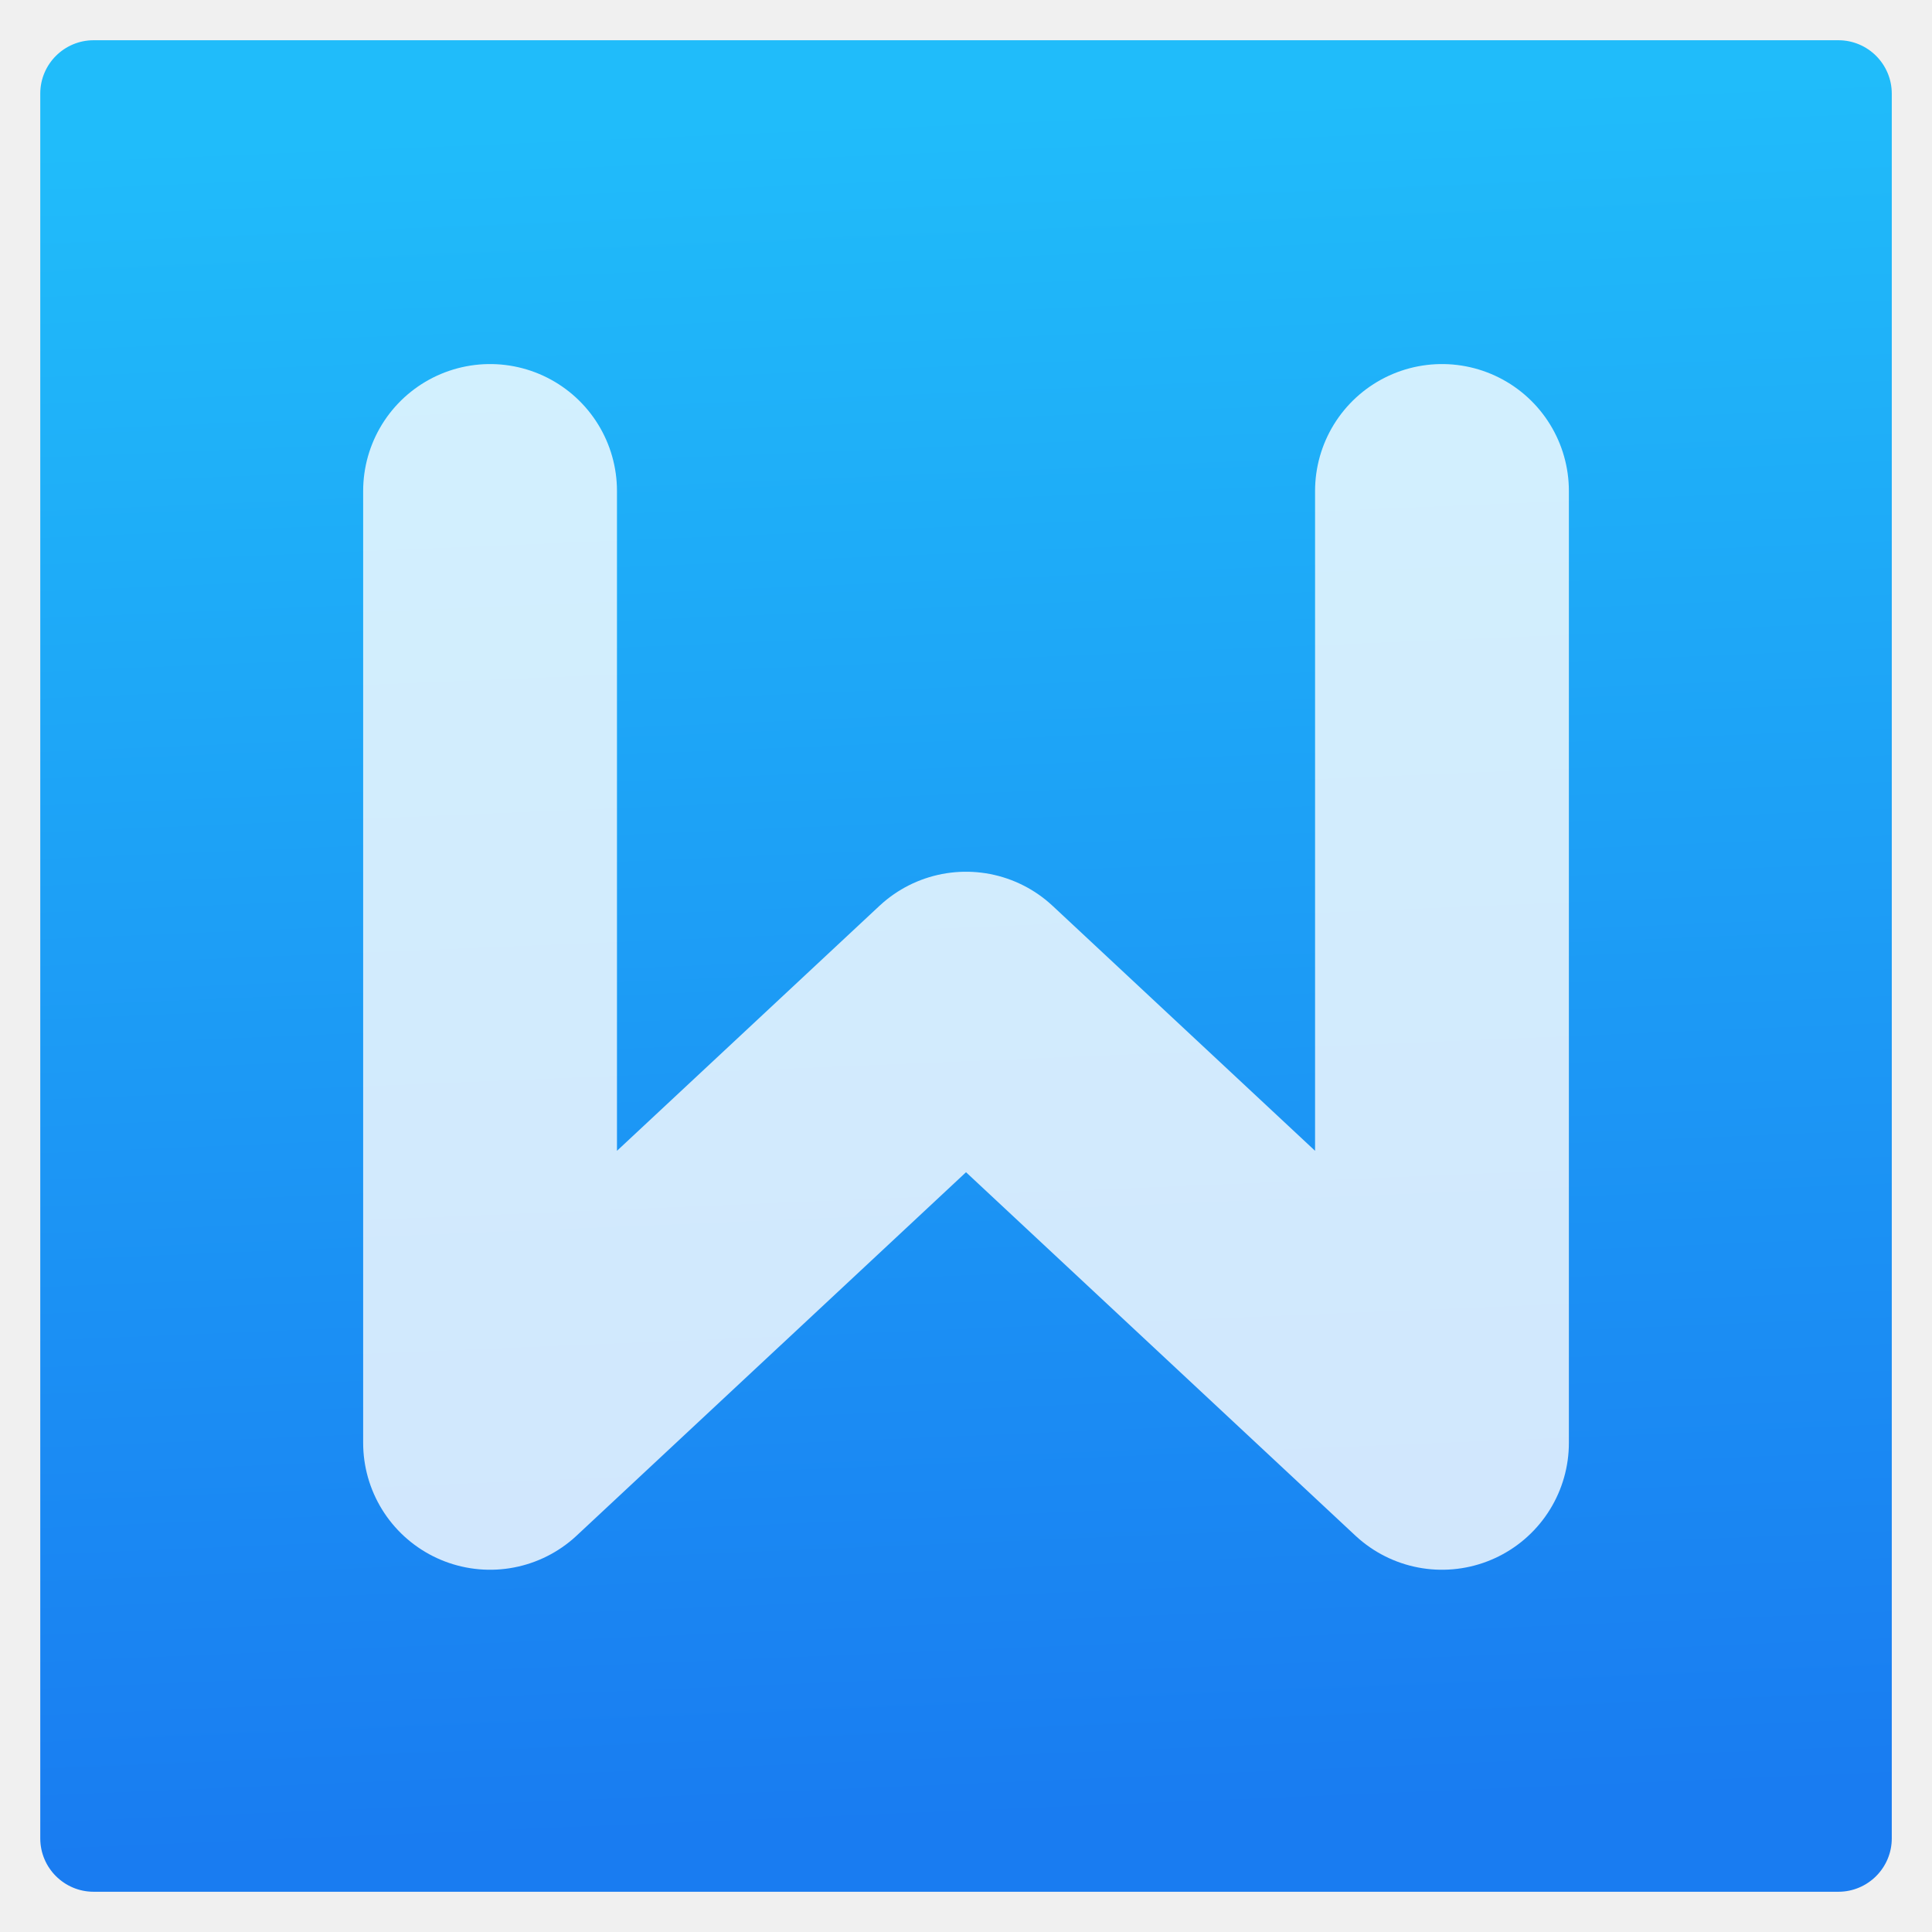
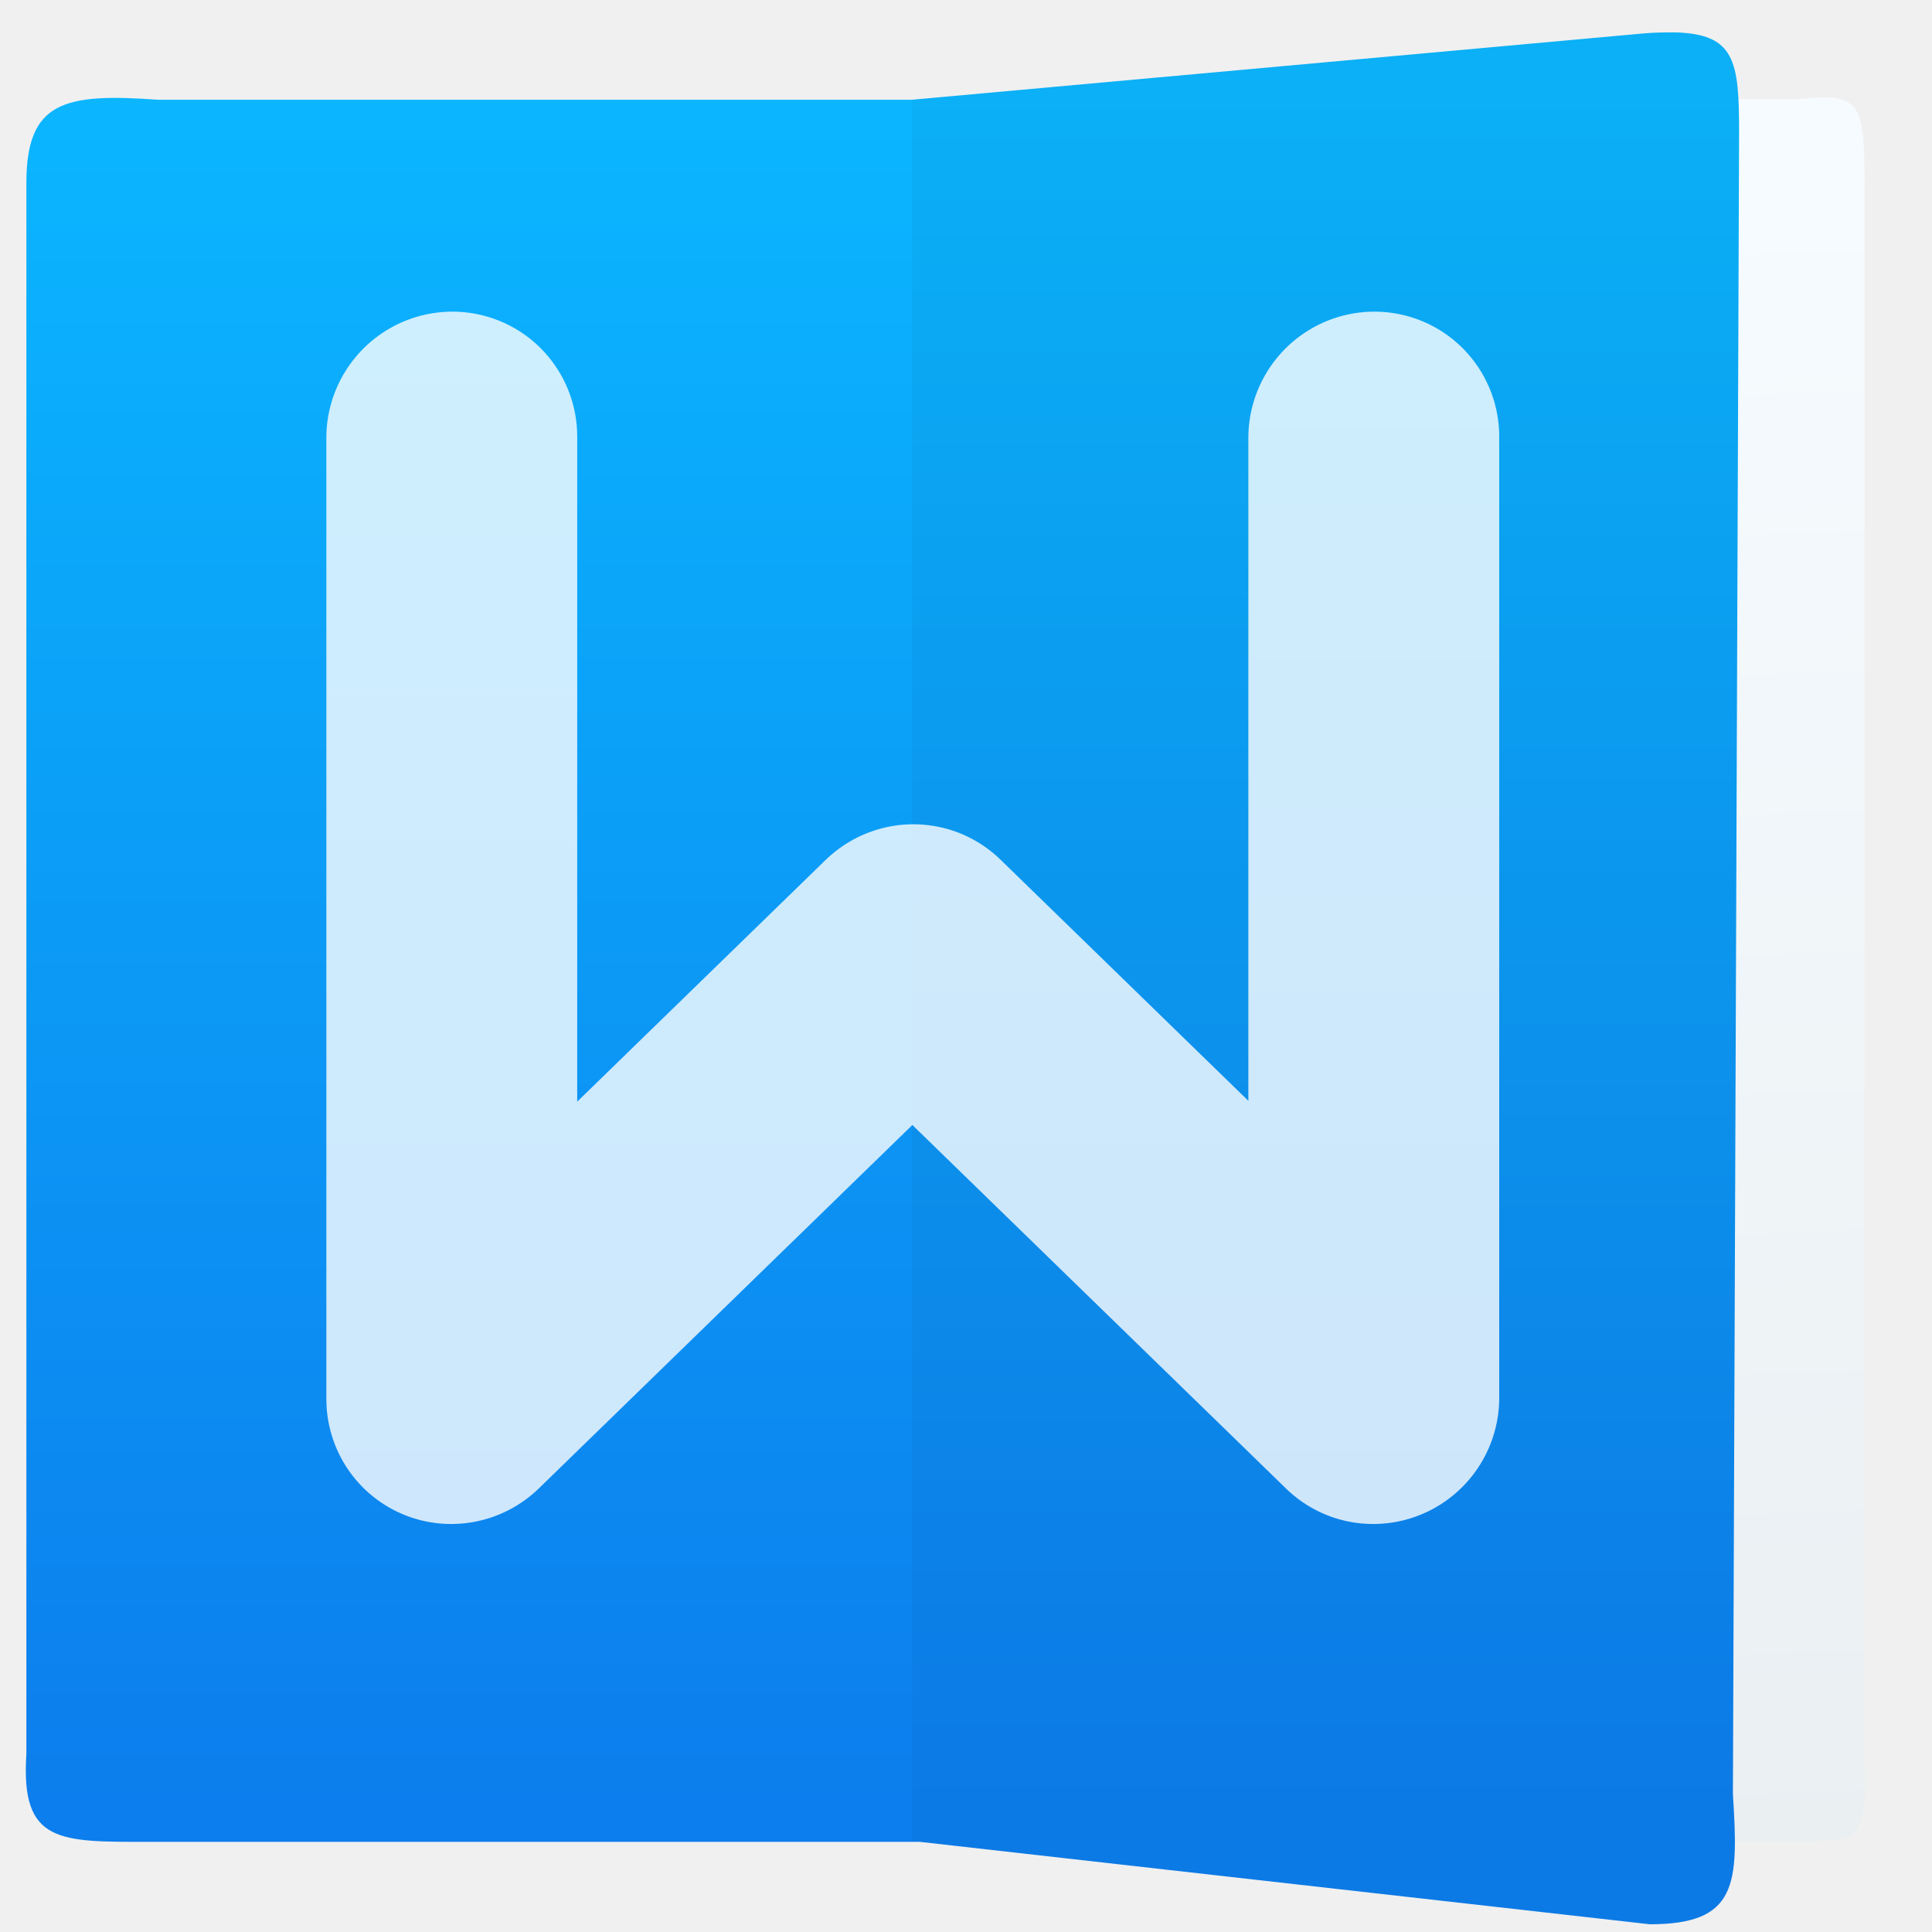
- <svg xmlns="http://www.w3.org/2000/svg" xmlns:ns1="http://www.openswatchbook.org/uri/2009/osb" xmlns:xlink="http://www.w3.org/1999/xlink" width="48" height="48" id="svg5453" version="1.1">
-   <defs id="defs5455">
-     <linearGradient ns1:paint="gradient" id="linearGradient4207">
-       <stop id="stop3371" offset="0" style="stop-color:#3498db;stop-opacity:1;" />
-       <stop id="stop3373" offset="1" style="stop-color:#3498db;stop-opacity:0;" />
+ <svg xmlns="http://www.w3.org/2000/svg" xmlns:ns1="http://www.openswatchbook.org/uri/2009/osb" version="1.1" id="svg2" width="256" height="256" viewBox="0 0 256 256">
+   <defs id="defs6">
+     <linearGradient id="linearGradient4207" ns1:paint="gradient">
+       <stop style="stop-color:#3498db;stop-opacity:1;" offset="0" id="stop3371" />
+       <stop style="stop-color:#3498db;stop-opacity:0;" offset="1" id="stop3373" />
    </linearGradient>
-     <filter id="filter3831" color-interpolation-filters="sRGB">
-       <feGaussianBlur id="feGaussianBlur3833" stdDeviation="0.637" />
-     </filter>
-     <clipPath id="clipPath3823">
-       <path id="path3825" fill="#fff" d="m108.81 58c-1.56 0-2.81 1.254-2.81 2.812v24.375c0 1.559 1.25 2.813 2.81 2.813h24.375c1.57 0 2.82-1.254 2.82-2.812v-24.375c0-1.559-1.25-2.813-2.81-2.813h-24.375zm7.188 4.5h10v8.75h5l-10 13.75-10-13.75h5v-8.75z" />
+     <linearGradient id="linearGradient4422">
+       <stop id="stop4424" offset="0" style="stop-color:#197ff1;stop-opacity:1" />
+       <stop id="stop4426" offset="1" style="stop-color:#21c6fb;stop-opacity:1" />
+     </linearGradient>
+     <linearGradient id="linearGradient4303">
+       <stop id="stop4305" offset="0" style="stop-color:#c6cdd1;stop-opacity:1" />
+       <stop id="stop4307" offset="1" style="stop-color:#f6f6f6;stop-opacity:1;" />
+     </linearGradient>
+     <linearGradient id="linearGradient3764" y1="47" x2="0" y2="1" gradientUnits="userSpaceOnUse">
+       <stop style="stop-color:#83c87e;stop-opacity:1" id="stop7" />
+       <stop offset="1" style="stop-color:#91ce8c;stop-opacity:1" id="stop9" />
+     </linearGradient>
+     <clipPath id="clipPath-323124572">
+       <g transform="translate(0,-1004.362)" id="g12">
+         <path d="m -24 13 c 0 1.105 -0.672 2 -1.5 2 -0.828 0 -1.5 -0.895 -1.5 -2 0 -1.105 0.672 -2 1.5 -2 0.828 0 1.5 0.895 1.5 2 z" transform="matrix(15.33333,0,0,11.5,415,878.8622)" style="fill:#1890d0" id="path14" />
+       </g>
    </clipPath>
-     <linearGradient id="linearGradient3812" y2="50.069" gradientUnits="userSpaceOnUse" x2="65.263" gradientTransform="matrix(0.625,0,0,0.625,78.5,32.25)" y1="64.205" x1="65.263">
-       <stop id="stop3683" offset="0" />
-       <stop id="stop3685" stop-opacity="0" offset="1" />
+     <clipPath id="clipPath-333423643">
+       <g transform="translate(0,-1004.362)" id="g17">
+         <path d="m -24 13 c 0 1.105 -0.672 2 -1.5 2 -0.828 0 -1.5 -0.895 -1.5 -2 0 -1.105 0.672 -2 1.5 -2 0.828 0 1.5 0.895 1.5 2 z" transform="matrix(15.33333,0,0,11.5,415,878.8622)" style="fill:#1890d0" id="path19" />
+       </g>
+     </clipPath>
+     <linearGradient id="a" gradientTransform="matrix(0.7395945,0,0,1.072429,8.622553,-74.49614)" gradientUnits="userSpaceOnUse" x1="33.462" x2="34.117" y1="1013.622" y2="1037.208">
+       <stop offset="0" stop-color="#f6fbff" id="stop2" />
+       <stop offset="1" stop-color="#eaeff2" id="stop4" />
    </linearGradient>
-     <filter id="filter3806" color-interpolation-filters="sRGB">
-       <feGaussianBlur id="feGaussianBlur3808" stdDeviation="1.2" />
-     </filter>
-     <linearGradient id="linearGradient3788" y2="75.095" xlink:href="#linearGradient3737" gradientUnits="userSpaceOnUse" x2="70" gradientTransform="translate(0,4)" y1="54" x1="70" />
-     <linearGradient id="linearGradient3773" y2="72" gradientUnits="userSpaceOnUse" x2="88" gradientTransform="matrix(0.9375,0,0,0.9375,-140.5,3.5)" y1="72" x1="56">
-       <stop id="stop3780" stop-color="#499119" offset="0" />
-       <stop id="stop3782" stop-color="#8fd625" offset="1" />
-     </linearGradient>
-     <linearGradient id="linearGradient3832" y2="50.069" xlink:href="#linearGradient3737" gradientUnits="userSpaceOnUse" x2="65.263" gradientTransform="matrix(0.625,0,0,0.625,28.5,31.25)" y1="64.205" x1="65.263" />
-     <filter id="filter3174" color-interpolation-filters="sRGB">
-       <feGaussianBlur id="feGaussianBlur3176" stdDeviation="1.71" />
-     </filter>
-     <linearGradient id="linearGradient3737">
-       <stop id="stop3739" stop-color="#fff" offset="0" />
-       <stop id="stop3741" stop-color="#fff" stop-opacity="0" offset="1" />
-     </linearGradient>
-     <linearGradient id="ButtonShadow" y2="7.016" gradientUnits="userSpaceOnUse" x2="45.448" gradientTransform="scale(1.0059,0.99417)" y1="92.54" x1="45.448">
-       <stop id="stop3750" offset="0" />
-       <stop id="stop3752" stop-opacity=".588" offset="1" />
-     </linearGradient>
-     <linearGradient gradientUnits="userSpaceOnUse" y2="499.798" x2="408.571" y1="547.798" x1="410.571" id="linearGradient5226" xlink:href="#linearGradient4143" gradientTransform="matrix(0.9787234,0,0,0.9787234,8.693009,11.14464)" />
-     <linearGradient y2="72" x2="88" y1="72" x1="56" gradientTransform="matrix(0.9375,0,0,0.9375,-140.5,3.5)" gradientUnits="userSpaceOnUse" id="linearGradient5228" xlink:href="#linearGradient3773" />
-     <linearGradient id="linearGradient4143">
-       <stop style="stop-color:#197cf1;stop-opacity:1" offset="0" id="stop4145" />
-       <stop style="stop-color:#20bcfa;stop-opacity:1" offset="1" id="stop4147" />
+     <linearGradient id="b" gradientTransform="matrix(1.105655,0,0,1.072429,-3.538543,-74.49614)" gradientUnits="userSpaceOnUse" x1="17" x2="17" y1="1036.362" y2="1012.362">
+       <stop offset="0" stop-color="#0c7eed" id="stop7-3" />
+       <stop offset="1" stop-color="#0bb6ff" id="stop9-6" />
    </linearGradient>
  </defs>
-   <g id="layer1" transform="translate(-384.5714,-499.798)">
-     <g id="g5479" transform="matrix(1.110754,0,0,1.110754,-41.72633,-59.12885)">
-       <g transform="matrix(0.8137229,0,0,0.8137229,72.93426,98.57632)" id="layer1-6">
-         <g id="g5342">
-           <rect style="opacity:1;fill:url(#linearGradient5226);fill-opacity:1.0;fill-rule:evenodd;stroke:none;stroke-width:3;stroke-linecap:round;stroke-linejoin:miter;stroke-miterlimit:4;stroke-dasharray:none;stroke-dashoffset:0;stroke-opacity:1" id="rect5218" width="50.894" height="50.894" x="383.125" y="498.351" ry="1.468" />
-           <g id="g4528" transform="matrix(0.8,0,0,0.8,389.3714,504.598)">
-             <text x="877.226" y="10.813" xml:space="preserve" font-size="12.666px" id="text4087-2-6-5" style="font-size:12.666px;font-family:'Bitstream Vera Sans';opacity:0.8;fill:#000000">
-               <tspan x="877.226" y="10.813" id="tspan4089-7-2-9" />
-             </text>
-             <text x="901.187" y="-29.929" xml:space="preserve" font-size="12.666px" id="text4087-2-6-5-5" style="font-size:12.666px;font-family:'Bitstream Vera Sans';opacity:0.8;fill:#000000">
-               <tspan x="901.187" y="-29.929" id="tspan4089-7-2-9-6" />
-             </text>
-             <text x="-569.371" y="-60.007" xml:space="preserve" font-size="12.666px" id="text4087-2-6-5-2" style="font-size:12.666px;font-family:'Bitstream Vera Sans';opacity:0.8;fill:#000000">
-               <tspan x="-569.371" y="-60.007" id="tspan4089-7-2-9-2" />
-             </text>
-             <text x="-2393.057" y="685.546" xml:space="preserve" font-size="12.666px" id="text4087-2-6-5-59" style="font-size:12.666px;font-family:'Bitstream Vera Sans';opacity:0.8;fill:#000000">
-               <tspan x="-2393.057" y="685.546" id="tspan4089-7-2-9-4" />
-             </text>
-             <text x="-454.88" y="-445.328" xml:space="preserve" font-size="12.666px" id="text4087-2-6-5-1" style="font-size:12.666px;font-family:'Bitstream Vera Sans';opacity:0.8;fill:#000000">
-               <tspan x="-454.88" y="-445.328" id="tspan4089-7-2-9-7" />
-             </text>
-             <text x="352.722" y="-858.798" xml:space="preserve" font-size="12.666px" id="text4087-2-6-5-7" style="font-size:12.666px;font-family:'Bitstream Vera Sans';opacity:0.8;fill:#000000">
-               <tspan x="352.722" y="-858.798" id="tspan4089-7-2-9-1" />
-             </text>
-             <text x="376.683" y="-899.54" xml:space="preserve" font-size="12.666px" id="text4087-2-6-5-5-3" style="font-size:12.666px;font-family:'Bitstream Vera Sans';opacity:0.8;fill:#000000">
-               <tspan x="376.683" y="-899.54" id="tspan4089-7-2-9-6-5" />
-             </text>
-             <text x="-1114.78" y="-906.75" xml:space="preserve" font-size="12.666px" id="text4087-2-6-5-3" style="font-size:12.666px;font-family:'Bitstream Vera Sans';opacity:0.8;fill:#000000">
-               <tspan x="-1114.78" y="-906.75" id="tspan4089-7-2-9-18" />
-             </text>
-             <text x="345.763" y="-1179.984" xml:space="preserve" font-size="12.666px" id="text4087-2-6-5-4" style="font-size:12.666px;font-family:'Bitstream Vera Sans';opacity:0.8;fill:#000000">
-               <tspan x="345.763" y="-1179.984" id="tspan4089-7-2-9-9" />
-             </text>
-             <text x="1831.886" y="-553.293" xml:space="preserve" font-size="12.666px" id="text4087-2-6-5-7-1" style="font-size:12.666px;font-family:'Bitstream Vera Sans';opacity:0.8;fill:#000000">
-               <tspan x="1831.886" y="-553.293" id="tspan4089-7-2-9-1-8" />
-             </text>
-             <text x="1855.847" y="-594.034" xml:space="preserve" font-size="12.666px" id="text4087-2-6-5-5-5" style="font-size:12.666px;font-family:'Bitstream Vera Sans';opacity:0.8;fill:#000000">
-               <tspan x="1855.847" y="-594.034" id="tspan4089-7-2-9-6-9" />
-             </text>
-             <text x="364.384" y="-601.244" xml:space="preserve" font-size="12.666px" id="text4087-2-6-5-75" style="font-size:12.666px;font-family:'Bitstream Vera Sans';opacity:0.8;fill:#000000">
-               <tspan x="364.384" y="-601.244" id="tspan4089-7-2-9-3" />
-             </text>
-             <text x="1824.927" y="-874.478" xml:space="preserve" font-size="12.666px" id="text4087-2-6-5-4-8" style="font-size:12.666px;font-family:'Bitstream Vera Sans';opacity:0.8;fill:#000000">
-               <tspan x="1824.927" y="-874.478" id="tspan4089-7-2-9-9-8" />
-             </text>
-             <text x="-573.433" y="-649.336" xml:space="preserve" font-size="12.666px" id="text4087-2-6-5-45" style="font-size:12.666px;font-family:'Bitstream Vera Sans';opacity:0.8;fill:#000000">
-               <tspan x="-573.433" y="-649.336" id="tspan4089-7-2-9-75" />
-             </text>
-             <text x="-2397.118" y="96.218" xml:space="preserve" font-size="12.666px" id="text4087-2-6-5-59-7" style="font-size:12.666px;font-family:'Bitstream Vera Sans';opacity:0.8;fill:#000000">
-               <tspan x="-2397.118" y="96.218" id="tspan4089-7-2-9-4-0" />
-             </text>
-             <text x="-682.363" y="189.09" xml:space="preserve" font-size="12.666px" id="text4087-2-6-5-8" style="font-size:12.666px;font-family:'Bitstream Vera Sans';opacity:0.8;fill:#000000">
-               <tspan x="-682.363" y="189.09" id="tspan4089-7-2-9-19" />
-             </text>
-             <text x="426.662" y="9.908" xml:space="preserve" font-size="12.666px" id="text4087-2-6-5-7-5" style="font-size:12.666px;font-family:'Bitstream Vera Sans';opacity:0.8;fill:#000000">
-               <tspan x="426.662" y="9.908" id="tspan4089-7-2-9-1-2" />
-             </text>
-             <text x="450.622" y="-30.834" xml:space="preserve" font-size="12.666px" id="text4087-2-6-5-5-0" style="font-size:12.666px;font-family:'Bitstream Vera Sans';opacity:0.8;fill:#000000">
-               <tspan x="450.622" y="-30.834" id="tspan4089-7-2-9-6-2" />
-             </text>
-             <text x="-1040.841" y="-38.044" xml:space="preserve" font-size="12.666px" id="text4087-2-6-5-26" style="font-size:12.666px;font-family:'Bitstream Vera Sans';opacity:0.8;fill:#000000">
-               <tspan x="-1040.841" y="-38.044" id="tspan4089-7-2-9-90" />
-             </text>
-             <text x="419.702" y="-311.278" xml:space="preserve" font-size="12.666px" id="text4087-2-6-5-4-3" style="font-size:12.666px;font-family:'Bitstream Vera Sans';opacity:0.8;fill:#000000">
-               <tspan x="419.702" y="-311.278" id="tspan4089-7-2-9-9-5" />
-             </text>
-             <text x="-608.033" y="-40.758" xml:space="preserve" font-size="12.666px" id="text4087-2-6-5-55" style="font-size:12.666px;font-family:'Bitstream Vera Sans';opacity:0.8;fill:#000000">
-               <tspan x="-608.033" y="-40.758" id="tspan4089-7-2-9-32" />
-             </text>
-             <text x="-2431.718" y="704.795" xml:space="preserve" font-size="12.666px" id="text4087-2-6-5-59-9" style="font-size:12.666px;font-family:'Bitstream Vera Sans';opacity:0.8;fill:#000000">
-               <tspan x="-2431.718" y="704.795" id="tspan4089-7-2-9-4-1" />
-             </text>
-             <text x="-456.939" y="-902.289" xml:space="preserve" font-size="12.666px" id="text4087-2-6-5-1-8" style="font-size:12.666px;font-family:'Bitstream Vera Sans';opacity:0.8;fill:#000000">
-               <tspan x="-456.939" y="-902.289" id="tspan4089-7-2-9-7-8" />
-             </text>
-             <text x="350.663" y="-1315.759" xml:space="preserve" font-size="12.666px" id="text4087-2-6-5-7-8" style="font-size:12.666px;font-family:'Bitstream Vera Sans';opacity:0.8;fill:#000000">
-               <tspan x="350.663" y="-1315.759" id="tspan4089-7-2-9-1-9" />
-             </text>
-             <text x="374.624" y="-1356.501" xml:space="preserve" font-size="12.666px" id="text4087-2-6-5-5-52" style="font-size:12.666px;font-family:'Bitstream Vera Sans';opacity:0.8;fill:#000000">
-               <tspan x="374.624" y="-1356.501" id="tspan4089-7-2-9-6-4" />
-             </text>
-             <text x="-1116.84" y="-1363.71" xml:space="preserve" font-size="12.666px" id="text4087-2-6-5-3-4" style="font-size:12.666px;font-family:'Bitstream Vera Sans';opacity:0.8;fill:#000000">
-               <tspan x="-1116.84" y="-1363.71" id="tspan4089-7-2-9-18-3" />
-             </text>
-             <text x="343.703" y="-1636.945" xml:space="preserve" font-size="12.666px" id="text4087-2-6-5-4-7" style="font-size:12.666px;font-family:'Bitstream Vera Sans';opacity:0.8;fill:#000000">
-               <tspan x="343.703" y="-1636.945" id="tspan4089-7-2-9-9-54" />
-             </text>
-             <text x="1829.826" y="-1010.253" xml:space="preserve" font-size="12.666px" id="text4087-2-6-5-7-1-2" style="font-size:12.666px;font-family:'Bitstream Vera Sans';opacity:0.8;fill:#000000">
-               <tspan x="1829.826" y="-1010.253" id="tspan4089-7-2-9-1-8-0" />
-             </text>
-             <text x="1853.787" y="-1050.995" xml:space="preserve" font-size="12.666px" id="text4087-2-6-5-5-5-6" style="font-size:12.666px;font-family:'Bitstream Vera Sans';opacity:0.8;fill:#000000">
-               <tspan x="1853.787" y="-1050.995" id="tspan4089-7-2-9-6-9-8" />
-             </text>
-             <text x="362.324" y="-1058.205" xml:space="preserve" font-size="12.666px" id="text4087-2-6-5-75-4" style="font-size:12.666px;font-family:'Bitstream Vera Sans';opacity:0.8;fill:#000000">
-               <tspan x="362.324" y="-1058.205" id="tspan4089-7-2-9-3-9" />
-             </text>
-             <text x="1822.867" y="-1331.439" xml:space="preserve" font-size="12.666px" id="text4087-2-6-5-4-8-1" style="font-size:12.666px;font-family:'Bitstream Vera Sans';opacity:0.8;fill:#000000">
-               <tspan x="1822.867" y="-1331.439" id="tspan4089-7-2-9-9-8-8" />
-             </text>
-             <text x="-575.492" y="-1106.296" xml:space="preserve" font-size="12.666px" id="text4087-2-6-5-45-0" style="font-size:12.666px;font-family:'Bitstream Vera Sans';opacity:0.8;fill:#000000">
-               <tspan x="-575.492" y="-1106.296" id="tspan4089-7-2-9-75-2" />
-             </text>
-             <text x="-2399.178" y="-360.743" xml:space="preserve" font-size="12.666px" id="text4087-2-6-5-59-5" style="font-size:12.666px;font-family:'Bitstream Vera Sans';opacity:0.8;fill:#000000">
-               <tspan x="-2399.178" y="-360.743" id="tspan4089-7-2-9-4-00" />
-             </text>
-             <text x="-684.422" y="-267.87" xml:space="preserve" font-size="12.666px" id="text4087-2-6-5-264" style="font-size:12.666px;font-family:'Bitstream Vera Sans';opacity:0.8;fill:#000000">
-               <tspan x="-684.422" y="-267.87" id="tspan4089-7-2-9-8" />
-             </text>
-             <text x="155.592" y="-26.956" xml:space="preserve" font-size="12.666px" id="text4087-2-6-5-42" style="font-size:12.666px;font-family:'Bitstream Vera Sans';opacity:0.8;fill:#000000">
-               <tspan x="155.592" y="-26.956" id="tspan4089-7-2-9-93" />
-             </text>
-             <text x="179.553" y="-67.698" xml:space="preserve" font-size="12.666px" id="text4087-2-6-5-5-05" style="font-size:12.666px;font-family:'Bitstream Vera Sans';opacity:0.8;fill:#000000">
-               <tspan x="179.553" y="-67.698" id="tspan4089-7-2-9-6-49" />
-             </text>
-             <text x="-1090.263" y="-261.727" xml:space="preserve" font-size="12.666px" id="text4087-2-6-5-1-4" style="font-size:12.666px;font-family:'Bitstream Vera Sans';opacity:0.8;fill:#000000">
-               <tspan x="-1090.263" y="-261.727" id="tspan4089-7-2-9-7-7" />
-             </text>
-             <text x="-282.661" y="-675.197" xml:space="preserve" font-size="12.666px" id="text4087-2-6-5-7-56" style="font-size:12.666px;font-family:'Bitstream Vera Sans';opacity:0.8;fill:#000000">
-               <tspan x="-282.661" y="-675.197" id="tspan4089-7-2-9-1-1" />
-             </text>
-             <text x="-258.7" y="-715.938" xml:space="preserve" font-size="12.666px" id="text4087-2-6-5-5-8" style="font-size:12.666px;font-family:'Bitstream Vera Sans';opacity:0.8;fill:#000000">
-               <tspan x="-258.7" y="-715.938" id="tspan4089-7-2-9-6-7" />
-             </text>
-             <text x="-1750.164" y="-723.148" xml:space="preserve" font-size="12.666px" id="text4087-2-6-5-3-42" style="font-size:12.666px;font-family:'Bitstream Vera Sans';opacity:0.8;fill:#000000">
-               <tspan x="-1750.164" y="-723.148" id="tspan4089-7-2-9-18-39" />
-             </text>
-             <text x="-289.621" y="-996.383" xml:space="preserve" font-size="12.666px" id="text4087-2-6-5-4-4" style="font-size:12.666px;font-family:'Bitstream Vera Sans';opacity:0.8;fill:#000000">
-               <tspan x="-289.621" y="-996.383" id="tspan4089-7-2-9-9-3" />
-             </text>
-             <text x="1196.503" y="-369.691" xml:space="preserve" font-size="12.666px" id="text4087-2-6-5-7-1-0" style="font-size:12.666px;font-family:'Bitstream Vera Sans';opacity:0.8;fill:#000000">
-               <tspan x="1196.503" y="-369.691" id="tspan4089-7-2-9-1-8-5" />
-             </text>
-             <text x="1220.463" y="-410.433" xml:space="preserve" font-size="12.666px" id="text4087-2-6-5-5-5-5" style="font-size:12.666px;font-family:'Bitstream Vera Sans';opacity:0.8;fill:#000000">
-               <tspan x="1220.463" y="-410.433" id="tspan4089-7-2-9-6-9-2" />
-             </text>
-             <text x="-271" y="-417.643" xml:space="preserve" font-size="12.666px" id="text4087-2-6-5-75-9" style="font-size:12.666px;font-family:'Bitstream Vera Sans';opacity:0.8;fill:#000000">
-               <tspan x="-271" y="-417.643" id="tspan4089-7-2-9-3-1" />
-             </text>
-             <text x="1189.543" y="-690.877" xml:space="preserve" font-size="12.666px" id="text4087-2-6-5-4-8-18" style="font-size:12.666px;font-family:'Bitstream Vera Sans';opacity:0.8;fill:#000000">
-               <tspan x="1189.543" y="-690.877" id="tspan4089-7-2-9-9-8-4" />
-             </text>
-             <text x="-1208.816" y="-465.734" xml:space="preserve" font-size="12.666px" id="text4087-2-6-5-45-3" style="font-size:12.666px;font-family:'Bitstream Vera Sans';opacity:0.8;fill:#000000">
-               <tspan x="-1208.816" y="-465.734" id="tspan4089-7-2-9-75-7" />
-             </text>
-             <text x="-3032.502" y="279.819" xml:space="preserve" font-size="12.666px" id="text4087-2-6-5-59-8" style="font-size:12.666px;font-family:'Bitstream Vera Sans';opacity:0.8;fill:#000000">
-               <tspan x="-3032.502" y="279.819" id="tspan4089-7-2-9-4-2" />
-             </text>
-             <g transform="matrix(0.90475,0,0,0.90475,-716.75,-676.29)" id="layer4-0">
-               <text x="-664.274" y="1159.415" xml:space="preserve" font-size="14px" id="text4087-2-6-5-20" style="font-size:14px;font-family:'Bitstream Vera Sans';opacity:0.8;fill:#000000">
-                 <tspan x="-664.274" y="1159.415" id="tspan4089-7-2-9-82" />
-               </text>
-             </g>
-             <text x="877.226" y="18.051" xml:space="preserve" font-size="12.666px" id="text4087-2-6-5-9" style="font-size:12.666px;font-family:'Bitstream Vera Sans';opacity:0.8;fill:#000000">
-               <tspan x="877.226" y="18.051" id="tspan4089-7-2-9-43" />
-             </text>
-             <text x="901.187" y="-22.691" xml:space="preserve" font-size="12.666px" id="text4087-2-6-5-5-51" style="font-size:12.666px;font-family:'Bitstream Vera Sans';opacity:0.8;fill:#000000">
-               <tspan x="901.187" y="-22.691" id="tspan4089-7-2-9-6-74" />
-             </text>
-             <text x="-569.371" y="-52.769" xml:space="preserve" font-size="12.666px" id="text4087-2-6-5-2-3" style="font-size:12.666px;font-family:'Bitstream Vera Sans';opacity:0.8;fill:#000000">
-               <tspan x="-569.371" y="-52.769" id="tspan4089-7-2-9-2-1" />
-             </text>
-             <text x="-2393.057" y="692.784" xml:space="preserve" font-size="12.666px" id="text4087-2-6-5-59-4" style="font-size:12.666px;font-family:'Bitstream Vera Sans';opacity:0.8;fill:#000000">
-               <tspan x="-2393.057" y="692.784" id="tspan4089-7-2-9-4-6" />
-             </text>
-             <text x="-454.88" y="-438.09" xml:space="preserve" font-size="12.666px" id="text4087-2-6-5-1-9" style="font-size:12.666px;font-family:'Bitstream Vera Sans';opacity:0.8;fill:#000000">
-               <tspan x="-454.88" y="-438.09" id="tspan4089-7-2-9-7-4" />
-             </text>
-             <text x="352.722" y="-851.56" xml:space="preserve" font-size="12.666px" id="text4087-2-6-5-7-2" style="font-size:12.666px;font-family:'Bitstream Vera Sans';opacity:0.8;fill:#000000">
-               <tspan x="352.722" y="-851.56" id="tspan4089-7-2-9-1-26" />
-             </text>
-             <text x="376.683" y="-892.302" xml:space="preserve" font-size="12.666px" id="text4087-2-6-5-5-3-4" style="font-size:12.666px;font-family:'Bitstream Vera Sans';opacity:0.8;fill:#000000">
-               <tspan x="376.683" y="-892.302" id="tspan4089-7-2-9-6-5-1" />
-             </text>
-             <text x="-1114.78" y="-899.512" xml:space="preserve" font-size="12.666px" id="text4087-2-6-5-3-2" style="font-size:12.666px;font-family:'Bitstream Vera Sans';opacity:0.8;fill:#000000">
-               <tspan x="-1114.78" y="-899.512" id="tspan4089-7-2-9-18-8" />
-             </text>
-             <text x="345.763" y="-1172.746" xml:space="preserve" font-size="12.666px" id="text4087-2-6-5-4-89" style="font-size:12.666px;font-family:'Bitstream Vera Sans';opacity:0.8;fill:#000000">
-               <tspan x="345.763" y="-1172.746" id="tspan4089-7-2-9-9-2" />
-             </text>
-             <text x="1831.886" y="-546.055" xml:space="preserve" font-size="12.666px" id="text4087-2-6-5-7-1-8" style="font-size:12.666px;font-family:'Bitstream Vera Sans';opacity:0.8;fill:#000000">
-               <tspan x="1831.886" y="-546.055" id="tspan4089-7-2-9-1-8-8" />
-             </text>
-             <text x="1855.847" y="-586.797" xml:space="preserve" font-size="12.666px" id="text4087-2-6-5-5-5-8" style="font-size:12.666px;font-family:'Bitstream Vera Sans';opacity:0.8;fill:#000000">
-               <tspan x="1855.847" y="-586.797" id="tspan4089-7-2-9-6-9-6" />
-             </text>
-             <text x="364.384" y="-594.006" xml:space="preserve" font-size="12.666px" id="text4087-2-6-5-75-8" style="font-size:12.666px;font-family:'Bitstream Vera Sans';opacity:0.8;fill:#000000">
-               <tspan x="364.384" y="-594.006" id="tspan4089-7-2-9-3-3" />
-             </text>
-             <text x="1824.927" y="-867.24" xml:space="preserve" font-size="12.666px" id="text4087-2-6-5-4-8-8" style="font-size:12.666px;font-family:'Bitstream Vera Sans';opacity:0.8;fill:#000000">
-               <tspan x="1824.927" y="-867.24" id="tspan4089-7-2-9-9-8-3" />
-             </text>
-             <text x="-573.433" y="-642.098" xml:space="preserve" font-size="12.666px" id="text4087-2-6-5-45-33" style="font-size:12.666px;font-family:'Bitstream Vera Sans';opacity:0.8;fill:#000000">
-               <tspan x="-573.433" y="-642.098" id="tspan4089-7-2-9-75-8" />
-             </text>
-             <text x="-2397.118" y="103.456" xml:space="preserve" font-size="12.666px" id="text4087-2-6-5-59-7-0" style="font-size:12.666px;font-family:'Bitstream Vera Sans';opacity:0.8;fill:#000000">
-               <tspan x="-2397.118" y="103.456" id="tspan4089-7-2-9-4-0-4" />
-             </text>
-             <text x="-682.363" y="196.328" xml:space="preserve" font-size="12.666px" id="text4087-2-6-5-8-7" style="font-size:12.666px;font-family:'Bitstream Vera Sans';opacity:0.8;fill:#000000">
-               <tspan x="-682.363" y="196.328" id="tspan4089-7-2-9-19-6" />
-             </text>
-             <text x="426.662" y="17.146" xml:space="preserve" font-size="12.666px" id="text4087-2-6-5-7-5-8" style="font-size:12.666px;font-family:'Bitstream Vera Sans';opacity:0.8;fill:#000000">
-               <tspan x="426.662" y="17.146" id="tspan4089-7-2-9-1-2-9" />
-             </text>
-             <text x="450.622" y="-23.596" xml:space="preserve" font-size="12.666px" id="text4087-2-6-5-5-0-0" style="font-size:12.666px;font-family:'Bitstream Vera Sans';opacity:0.8;fill:#000000">
-               <tspan x="450.622" y="-23.596" id="tspan4089-7-2-9-6-2-6" />
-             </text>
-             <text x="-1040.841" y="-30.806" xml:space="preserve" font-size="12.666px" id="text4087-2-6-5-26-8" style="font-size:12.666px;font-family:'Bitstream Vera Sans';opacity:0.8;fill:#000000">
-               <tspan x="-1040.841" y="-30.806" id="tspan4089-7-2-9-90-7" />
-             </text>
-             <text x="419.702" y="-304.04" xml:space="preserve" font-size="12.666px" id="text4087-2-6-5-4-3-9" style="font-size:12.666px;font-family:'Bitstream Vera Sans';opacity:0.8;fill:#000000">
-               <tspan x="419.702" y="-304.04" id="tspan4089-7-2-9-9-5-0" />
-             </text>
-             <text x="-608.033" y="-33.52" xml:space="preserve" font-size="12.666px" id="text4087-2-6-5-55-3" style="font-size:12.666px;font-family:'Bitstream Vera Sans';opacity:0.8;fill:#000000">
-               <tspan x="-608.033" y="-33.52" id="tspan4089-7-2-9-32-3" />
-             </text>
-             <text x="-2431.718" y="712.033" xml:space="preserve" font-size="12.666px" id="text4087-2-6-5-59-9-3" style="font-size:12.666px;font-family:'Bitstream Vera Sans';opacity:0.8;fill:#000000">
-               <tspan x="-2431.718" y="712.033" id="tspan4089-7-2-9-4-1-7" />
-             </text>
-             <text x="-456.939" y="-895.051" xml:space="preserve" font-size="12.666px" id="text4087-2-6-5-1-8-3" style="font-size:12.666px;font-family:'Bitstream Vera Sans';opacity:0.8;fill:#000000">
-               <tspan x="-456.939" y="-895.051" id="tspan4089-7-2-9-7-8-2" />
-             </text>
-             <text x="350.663" y="-1308.521" xml:space="preserve" font-size="12.666px" id="text4087-2-6-5-7-8-6" style="font-size:12.666px;font-family:'Bitstream Vera Sans';opacity:0.8;fill:#000000">
-               <tspan x="350.663" y="-1308.521" id="tspan4089-7-2-9-1-9-5" />
-             </text>
-             <text x="374.624" y="-1349.263" xml:space="preserve" font-size="12.666px" id="text4087-2-6-5-5-52-2" style="font-size:12.666px;font-family:'Bitstream Vera Sans';opacity:0.8;fill:#000000">
-               <tspan x="374.624" y="-1349.263" id="tspan4089-7-2-9-6-4-6" />
-             </text>
-             <text x="-1116.84" y="-1356.472" xml:space="preserve" font-size="12.666px" id="text4087-2-6-5-3-4-5" style="font-size:12.666px;font-family:'Bitstream Vera Sans';opacity:0.8;fill:#000000">
-               <tspan x="-1116.84" y="-1356.472" id="tspan4089-7-2-9-18-3-8" />
-             </text>
-             <text x="343.703" y="-1629.707" xml:space="preserve" font-size="12.666px" id="text4087-2-6-5-4-7-7" style="font-size:12.666px;font-family:'Bitstream Vera Sans';opacity:0.8;fill:#000000">
-               <tspan x="343.703" y="-1629.707" id="tspan4089-7-2-9-9-54-9" />
-             </text>
-             <text x="1829.826" y="-1003.015" xml:space="preserve" font-size="12.666px" id="text4087-2-6-5-7-1-2-6" style="font-size:12.666px;font-family:'Bitstream Vera Sans';opacity:0.8;fill:#000000">
-               <tspan x="1829.826" y="-1003.015" id="tspan4089-7-2-9-1-8-0-0" />
-             </text>
-             <text x="1853.787" y="-1043.757" xml:space="preserve" font-size="12.666px" id="text4087-2-6-5-5-5-6-4" style="font-size:12.666px;font-family:'Bitstream Vera Sans';opacity:0.8;fill:#000000">
-               <tspan x="1853.787" y="-1043.757" id="tspan4089-7-2-9-6-9-8-1" />
-             </text>
-             <text x="362.324" y="-1050.967" xml:space="preserve" font-size="12.666px" id="text4087-2-6-5-75-4-0" style="font-size:12.666px;font-family:'Bitstream Vera Sans';opacity:0.8;fill:#000000">
-               <tspan x="362.324" y="-1050.967" id="tspan4089-7-2-9-3-9-4" />
-             </text>
-             <text x="1822.867" y="-1324.201" xml:space="preserve" font-size="12.666px" id="text4087-2-6-5-4-8-1-8" style="font-size:12.666px;font-family:'Bitstream Vera Sans';opacity:0.8;fill:#000000">
-               <tspan x="1822.867" y="-1324.201" id="tspan4089-7-2-9-9-8-8-7" />
-             </text>
-             <text x="-575.492" y="-1099.058" xml:space="preserve" font-size="12.666px" id="text4087-2-6-5-45-0-0" style="font-size:12.666px;font-family:'Bitstream Vera Sans';opacity:0.8;fill:#000000">
-               <tspan x="-575.492" y="-1099.058" id="tspan4089-7-2-9-75-2-8" />
-             </text>
-             <text x="-2399.178" y="-353.505" xml:space="preserve" font-size="12.666px" id="text4087-2-6-5-59-5-6" style="font-size:12.666px;font-family:'Bitstream Vera Sans';opacity:0.8;fill:#000000">
-               <tspan x="-2399.178" y="-353.505" id="tspan4089-7-2-9-4-00-2" />
-             </text>
-             <text x="-684.422" y="-260.632" xml:space="preserve" font-size="12.666px" id="text4087-2-6-5-264-4" style="font-size:12.666px;font-family:'Bitstream Vera Sans';opacity:0.8;fill:#000000">
-               <tspan x="-684.422" y="-260.632" id="tspan4089-7-2-9-8-7" />
-             </text>
-             <text x="155.592" y="-19.718" xml:space="preserve" font-size="12.666px" id="text4087-2-6-5-42-9" style="font-size:12.666px;font-family:'Bitstream Vera Sans';opacity:0.8;fill:#000000">
-               <tspan x="155.592" y="-19.718" id="tspan4089-7-2-9-93-3" />
-             </text>
-             <text x="179.553" y="-60.46" xml:space="preserve" font-size="12.666px" id="text4087-2-6-5-5-05-9" style="font-size:12.666px;font-family:'Bitstream Vera Sans';opacity:0.8;fill:#000000">
-               <tspan x="179.553" y="-60.46" id="tspan4089-7-2-9-6-49-2" />
-             </text>
-             <text x="-1090.263" y="-254.489" xml:space="preserve" font-size="12.666px" id="text4087-2-6-5-1-4-8" style="font-size:12.666px;font-family:'Bitstream Vera Sans';opacity:0.8;fill:#000000">
-               <tspan x="-1090.263" y="-254.489" id="tspan4089-7-2-9-7-7-3" />
-             </text>
-             <text x="-282.661" y="-667.959" xml:space="preserve" font-size="12.666px" id="text4087-2-6-5-7-56-0" style="font-size:12.666px;font-family:'Bitstream Vera Sans';opacity:0.8;fill:#000000">
-               <tspan x="-282.661" y="-667.959" id="tspan4089-7-2-9-1-1-1" />
-             </text>
-             <text x="-258.7" y="-708.701" xml:space="preserve" font-size="12.666px" id="text4087-2-6-5-5-8-7" style="font-size:12.666px;font-family:'Bitstream Vera Sans';opacity:0.8;fill:#000000">
-               <tspan x="-258.7" y="-708.701" id="tspan4089-7-2-9-6-7-8" />
-             </text>
-             <text x="-1750.164" y="-715.91" xml:space="preserve" font-size="12.666px" id="text4087-2-6-5-3-42-9" style="font-size:12.666px;font-family:'Bitstream Vera Sans';opacity:0.8;fill:#000000">
-               <tspan x="-1750.164" y="-715.91" id="tspan4089-7-2-9-18-39-1" />
-             </text>
-             <text x="-289.621" y="-989.144" xml:space="preserve" font-size="12.666px" id="text4087-2-6-5-4-4-5" style="font-size:12.666px;font-family:'Bitstream Vera Sans';opacity:0.8;fill:#000000">
-               <tspan x="-289.621" y="-989.144" id="tspan4089-7-2-9-9-3-4" />
-             </text>
-             <text x="1196.503" y="-362.453" xml:space="preserve" font-size="12.666px" id="text4087-2-6-5-7-1-0-9" style="font-size:12.666px;font-family:'Bitstream Vera Sans';opacity:0.8;fill:#000000">
-               <tspan x="1196.503" y="-362.453" id="tspan4089-7-2-9-1-8-5-2" />
-             </text>
-             <text x="1220.463" y="-403.195" xml:space="preserve" font-size="12.666px" id="text4087-2-6-5-5-5-5-5" style="font-size:12.666px;font-family:'Bitstream Vera Sans';opacity:0.8;fill:#000000">
-               <tspan x="1220.463" y="-403.195" id="tspan4089-7-2-9-6-9-2-7" />
-             </text>
-             <text x="-271" y="-410.405" xml:space="preserve" font-size="12.666px" id="text4087-2-6-5-75-9-4" style="font-size:12.666px;font-family:'Bitstream Vera Sans';opacity:0.8;fill:#000000">
-               <tspan x="-271" y="-410.405" id="tspan4089-7-2-9-3-1-9" />
-             </text>
-             <text x="1189.543" y="-683.639" xml:space="preserve" font-size="12.666px" id="text4087-2-6-5-4-8-18-9" style="font-size:12.666px;font-family:'Bitstream Vera Sans';opacity:0.8;fill:#000000">
-               <tspan x="1189.543" y="-683.639" id="tspan4089-7-2-9-9-8-4-4" />
-             </text>
-             <text x="-1208.816" y="-458.496" xml:space="preserve" font-size="12.666px" id="text4087-2-6-5-45-3-5" style="font-size:12.666px;font-family:'Bitstream Vera Sans';opacity:0.8;fill:#000000">
-               <tspan x="-1208.816" y="-458.496" id="tspan4089-7-2-9-75-7-9" />
-             </text>
-             <text x="-3032.502" y="287.057" xml:space="preserve" font-size="12.666px" id="text4087-2-6-5-59-8-3" style="font-size:12.666px;font-family:'Bitstream Vera Sans';opacity:0.8;fill:#000000">
-               <tspan x="-3032.502" y="287.057" id="tspan4089-7-2-9-4-2-5" />
-             </text>
-             <g transform="matrix(0.90475,0,0,0.90475,-716.75,-669.05)" id="layer4-0-7">
-               <text x="-664.274" y="1159.415" xml:space="preserve" font-size="14px" id="text4087-2-6-5-20-0" style="font-size:14px;font-family:'Bitstream Vera Sans';opacity:0.8;fill:#000000">
-                 <tspan x="-664.274" y="1159.415" id="tspan4089-7-2-9-82-8" />
-               </text>
-             </g>
-             <text x="435.904" y="-361.225" xml:space="preserve" font-size="12.666px" id="text7276" style="font-size:12.666px;font-family:'Droid Sans';fill:#000000">
-               <tspan x="435.904" y="-361.225" id="tspan7278" />
-               <tspan x="435.904" y="-345.392" id="tspan7280" />
-             </text>
-             <text x="901.088" y="-843.27" xml:space="preserve" font-size="12.666px" id="text4087-2-6-5-51" style="font-size:12.666px;font-family:'Bitstream Vera Sans';opacity:0.8;fill:#000000">
-               <tspan x="901.088" y="-843.27" id="tspan4089-7-2-9-97" />
-             </text>
-             <text x="-922.598" y="-97.717" xml:space="preserve" font-size="12.666px" id="text4087-2-6-5-59-2" style="font-size:12.666px;font-family:'Bitstream Vera Sans';opacity:0.8;fill:#000000">
-               <tspan x="-922.598" y="-97.717" id="tspan4089-7-2-9-4-4" />
-             </text>
-             <text x="1628.168" y="-1128.266" xml:space="preserve" font-size="12.666px" id="text4087-2-6-5-7-7" style="font-size:12.666px;font-family:'Bitstream Vera Sans';opacity:0.8;fill:#000000">
-               <tspan x="1628.168" y="-1128.266" id="tspan4089-7-2-9-1-6" />
-             </text>
-             <text x="1652.129" y="-1169.008" xml:space="preserve" font-size="12.666px" id="text4087-2-6-5-5-6" style="font-size:12.666px;font-family:'Bitstream Vera Sans';opacity:0.8;fill:#000000">
-               <tspan x="1652.129" y="-1169.008" id="tspan4089-7-2-9-6-53" />
-             </text>
-             <text x="160.665" y="-1176.217" xml:space="preserve" font-size="12.666px" id="text4087-2-6-5-54" style="font-size:12.666px;font-family:'Bitstream Vera Sans';opacity:0.8;fill:#000000">
-               <tspan x="160.665" y="-1176.217" id="tspan4089-7-2-9-0" />
-             </text>
-             <text x="1621.208" y="-1449.452" xml:space="preserve" font-size="12.666px" id="text4087-2-6-5-4-1" style="font-size:12.666px;font-family:'Bitstream Vera Sans';opacity:0.8;fill:#000000">
-               <tspan x="1621.208" y="-1449.452" id="tspan4089-7-2-9-9-28" />
-             </text>
-             <g display="none" transform="translate(-187.24,-33.656)" id="layer2" style="display:none">
-               <path d="M 11,7 48,5 85,7 c 3.324,0 6,2.676 6,6 l 0,73 c 0,3.324 -2.676,6 -6,6 L 11,92 C 7.676,92 5,89.324 5,86 L 5,13 C 5,9.676 7.676,7 11,7 Z" id="rect3745" style="opacity:0.9;fill:url(#ButtonShadow);filter:url(#filter3174)" />
-             </g>
-             <g display="none" transform="translate(-187.24,-33.656)" id="layer4" style="display:none">
-               <rect x="-86" y="56" width="30" height="30" ry="2.812" rx="2.812" transform="matrix(0,-1,1,0,0,4)" id="rect3790" style="opacity:0.6;filter:url(#filter3806)" />
-               <rect x="-88" y="56" width="30" height="30" ry="2.812" rx="2.812" transform="matrix(0,-1,1,0,0,0)" id="rect2993" style="fill:url(#linearGradient5228)" />
-               <path d="M 58.812,58 C 57.254,58 56,59.254 56,60.812 l 0,24.375 c 0,0.873 0.411,1.641 1.031,2.156 -0.003,-0.053 -0.031,-0.101 -0.031,-0.155 l 0,-24.375 c 0,-1.559 1.171,-2.813 2.625,-2.813 l 22.75,0 c 1.454,0 2.625,1.254 2.625,2.812 l 0,24.375 c 0,0.055 -0.028,0.102 -0.031,0.156 0.62,-0.514 1.031,-1.282 1.031,-2.155 l 0,-24.375 c 0,-1.559 -1.254,-2.813 -2.812,-2.813 l -24.375,0 z" id="rect3775" style="opacity:0.5;fill:url(#linearGradient3788)" />
-               <path display="inline" transform="translate(-50,0)" clip-path="url(#clipPath3823)" d="m 116,63.5 0,8.75 -5,0 10,13.75 10,-13.75 -5,0 0,-8.75 -10,0 z" id="path3810" style="display:inline;opacity:0.6;fill:url(#linearGradient3812);filter:url(#filter3831)" />
-               <path d="m 66,62.5 0,8.75 -5,0 10,13.75 10,-13.75 -5,0 0,-8.75 -10,0 z" display="inline" id="path4278" style="display:inline;fill:url(#linearGradient3832)" />
-             </g>
-           </g>
-           <g id="g4529" transform="matrix(1.106383,0,0,1.106383,449.6066,503.3642)">
-             <path d="m -48.914,6.667 0,23.649 11.825,-11.036 11.825,11.036 0,-23.649" id="path4202" style="fill:none;stroke:#ffffff;stroke-width:6.306;stroke-linecap:round;stroke-linejoin:round;stroke-opacity:0.797" />
-           </g>
+   <style type="text/css" id="style26">
+ 	.specularity {opacity:0.5;}
+ 	.low-specularity {opacity:0.25;}
+ 	.full-specularity {opacity:1;}
+ 	.black {fill:#000000;}
+ 	.white {fill:#ffffff;}
+ 	.outline-big {stroke-width:16;stroke:none;opacity:0.1;fill:none;}
+ 	.outline-small {stroke-width:8;stroke:none;opacity:0.2;fill:none;}
+ 	.stroke-highlight {fill:none;stroke:none;opacity:0.2;}
+        	.base-shadow 	{fill:black;opacity:75;}
+ 	</style>
+   <style type="text/css" id="style26-7">
+ 	.specularity {opacity:0.5;}
+ 	.low-specularity {opacity:0.25;}
+ 	.full-specularity {opacity:1;}
+ 	.black {fill:#000000;}
+ 	.white {fill:#ffffff;}
+ 	.outline-big {stroke-width:16;stroke:none;opacity:0.1;fill:none;}
+ 	.outline-small {stroke-width:8;stroke:none;opacity:0.2;fill:none;}
+ 	.stroke-highlight {fill:none;stroke:none;opacity:0.2;}
+        	.base-shadow 	{fill:black;opacity:75;}
+ 	</style>
+   <g id="g857" transform="matrix(0.9580366,0,0,0.9956208,6.036035,1.097979)">
+     <g id="g53" transform="matrix(0.9911437,0.1269521,-0.1363689,0.9556134,16.13955,-9.950797)">
+       <g transform="matrix(9.398442,-1.248572,1.247784,9.069021,-1348.844,-9136.331)" id="g22">
+         <g transform="translate(0,-0.030903)" id="g18">
+           <path style="fill:url(#a);fill-rule:evenodd" d="M 33.431,1037.544 H 24.861 v -26.272 h 8.57 c 0.91,-0.101 0.983,0.025 0.983,1.257 v 23.692 c 0.057,1.352 -0.098,1.324 -0.983,1.324 z" id="path14-7" />
+           <path style="fill:url(#b);fill-rule:evenodd" d="m 31.632,1010.265 c -0.128,0 -0.273,0 -0.438,0.015 l -10.666,1 H 9.523 c -1.36,-0.101 -1.912,0.024 -1.912,1.257 v 23.692 c -0.085,1.352 0.479,1.324 1.801,1.324 h 2.95e-4 11.227 l 10.644,1.243 c 1.283,0 1.294,-0.607 1.211,-1.96 l 0.09,-25.062 c 0,-1.078 -0.055,-1.491 -0.952,-1.51 z" id="path16" />
        </g>
+         <path style="fill-opacity:0.039;fill-rule:evenodd" d="m 31.283,1038.764 -10.756,-1.256 -2.3e-5,-26.26 10.666,-1 c 1.319,-0.101 1.39,0.262 1.39,1.495 l -0.09,25.061 c 0.083,1.352 0.072,1.96 -1.211,1.96 z" id="path20" />
      </g>
+       <path d="M 49.157,63.624 67.244,195.08 121.98,125.341 193.597,178.294 175.51,46.838" style="fill:none;stroke:#ffffff;stroke-width:34.68;stroke-linecap:round;stroke-linejoin:round;stroke-opacity:0.797" id="path440" />
    </g>
  </g>
+   <style id="style26-6" type="text/css">
+ 	.specularity {opacity:0.5;}
+ 	.low-specularity {opacity:0.25;}
+ 	.full-specularity {opacity:1;}
+ 	.black {fill:#000000;}
+ 	.white {fill:#ffffff;}
+ 	.outline-big {stroke-width:16;stroke:none;opacity:0.1;fill:none;}
+ 	.outline-small {stroke-width:8;stroke:none;opacity:0.2;fill:none;}
+ 	.stroke-highlight {fill:none;stroke:none;opacity:0.2;}
+        	.base-shadow 	{fill:black;opacity:75;}
+ 	</style>
+   <style id="style26-7-2" type="text/css">
+ 	.specularity {opacity:0.5;}
+ 	.low-specularity {opacity:0.25;}
+ 	.full-specularity {opacity:1;}
+ 	.black {fill:#000000;}
+ 	.white {fill:#ffffff;}
+ 	.outline-big {stroke-width:16;stroke:none;opacity:0.1;fill:none;}
+ 	.outline-small {stroke-width:8;stroke:none;opacity:0.2;fill:none;}
+ 	.stroke-highlight {fill:none;stroke:none;opacity:0.2;}
+        	.base-shadow 	{fill:black;opacity:75;}
+ 	</style>
+   <style id="style26-3" type="text/css">
+ 	.specularity {opacity:0.5;}
+ 	.low-specularity {opacity:0.25;}
+ 	.full-specularity {opacity:1;}
+ 	.black {fill:#000000;}
+ 	.white {fill:#ffffff;}
+ 	.outline-big {stroke-width:16;stroke:none;opacity:0.1;fill:none;}
+ 	.outline-small {stroke-width:8;stroke:none;opacity:0.2;fill:none;}
+ 	.stroke-highlight {fill:none;stroke:none;opacity:0.2;}
+        	.base-shadow 	{fill:black;opacity:75;}
+ 	</style>
+   <style id="style26-7-6" type="text/css">
+ 	.specularity {opacity:0.5;}
+ 	.low-specularity {opacity:0.25;}
+ 	.full-specularity {opacity:1;}
+ 	.black {fill:#000000;}
+ 	.white {fill:#ffffff;}
+ 	.outline-big {stroke-width:16;stroke:none;opacity:0.1;fill:none;}
+ 	.outline-small {stroke-width:8;stroke:none;opacity:0.2;fill:none;}
+ 	.stroke-highlight {fill:none;stroke:none;opacity:0.2;}
+        	.base-shadow 	{fill:black;opacity:75;}
+ 	</style>
</svg>
